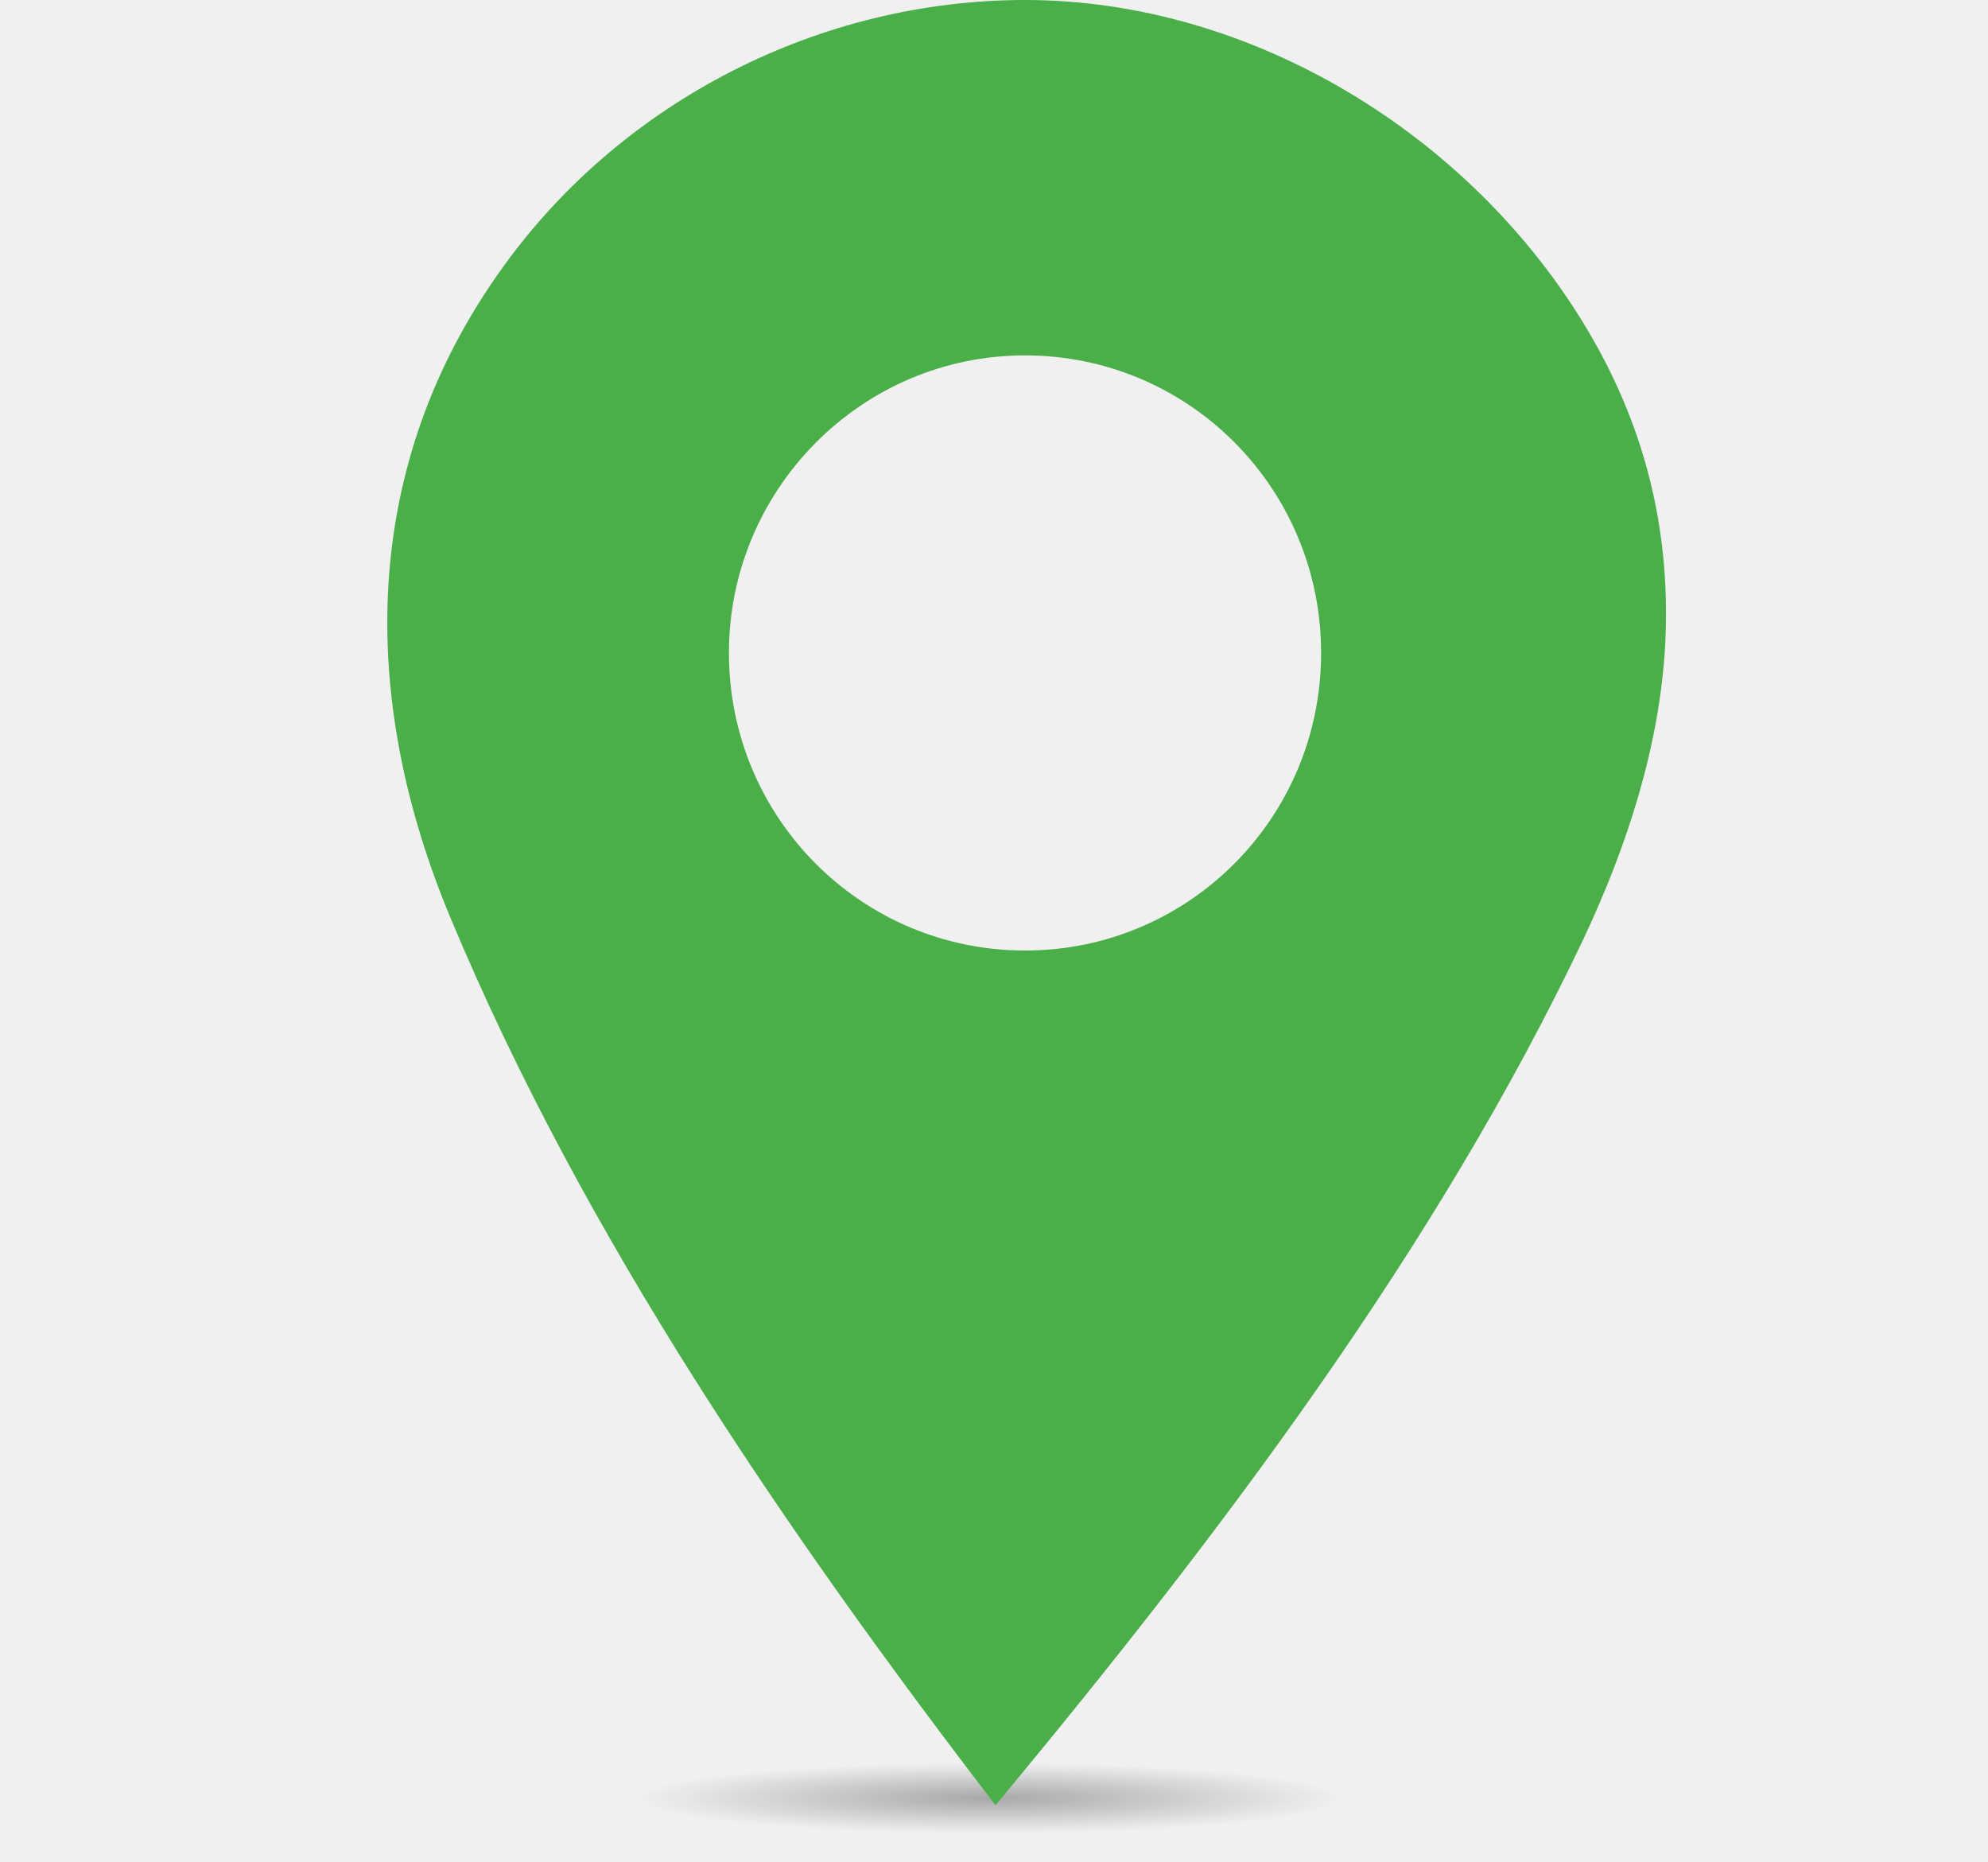
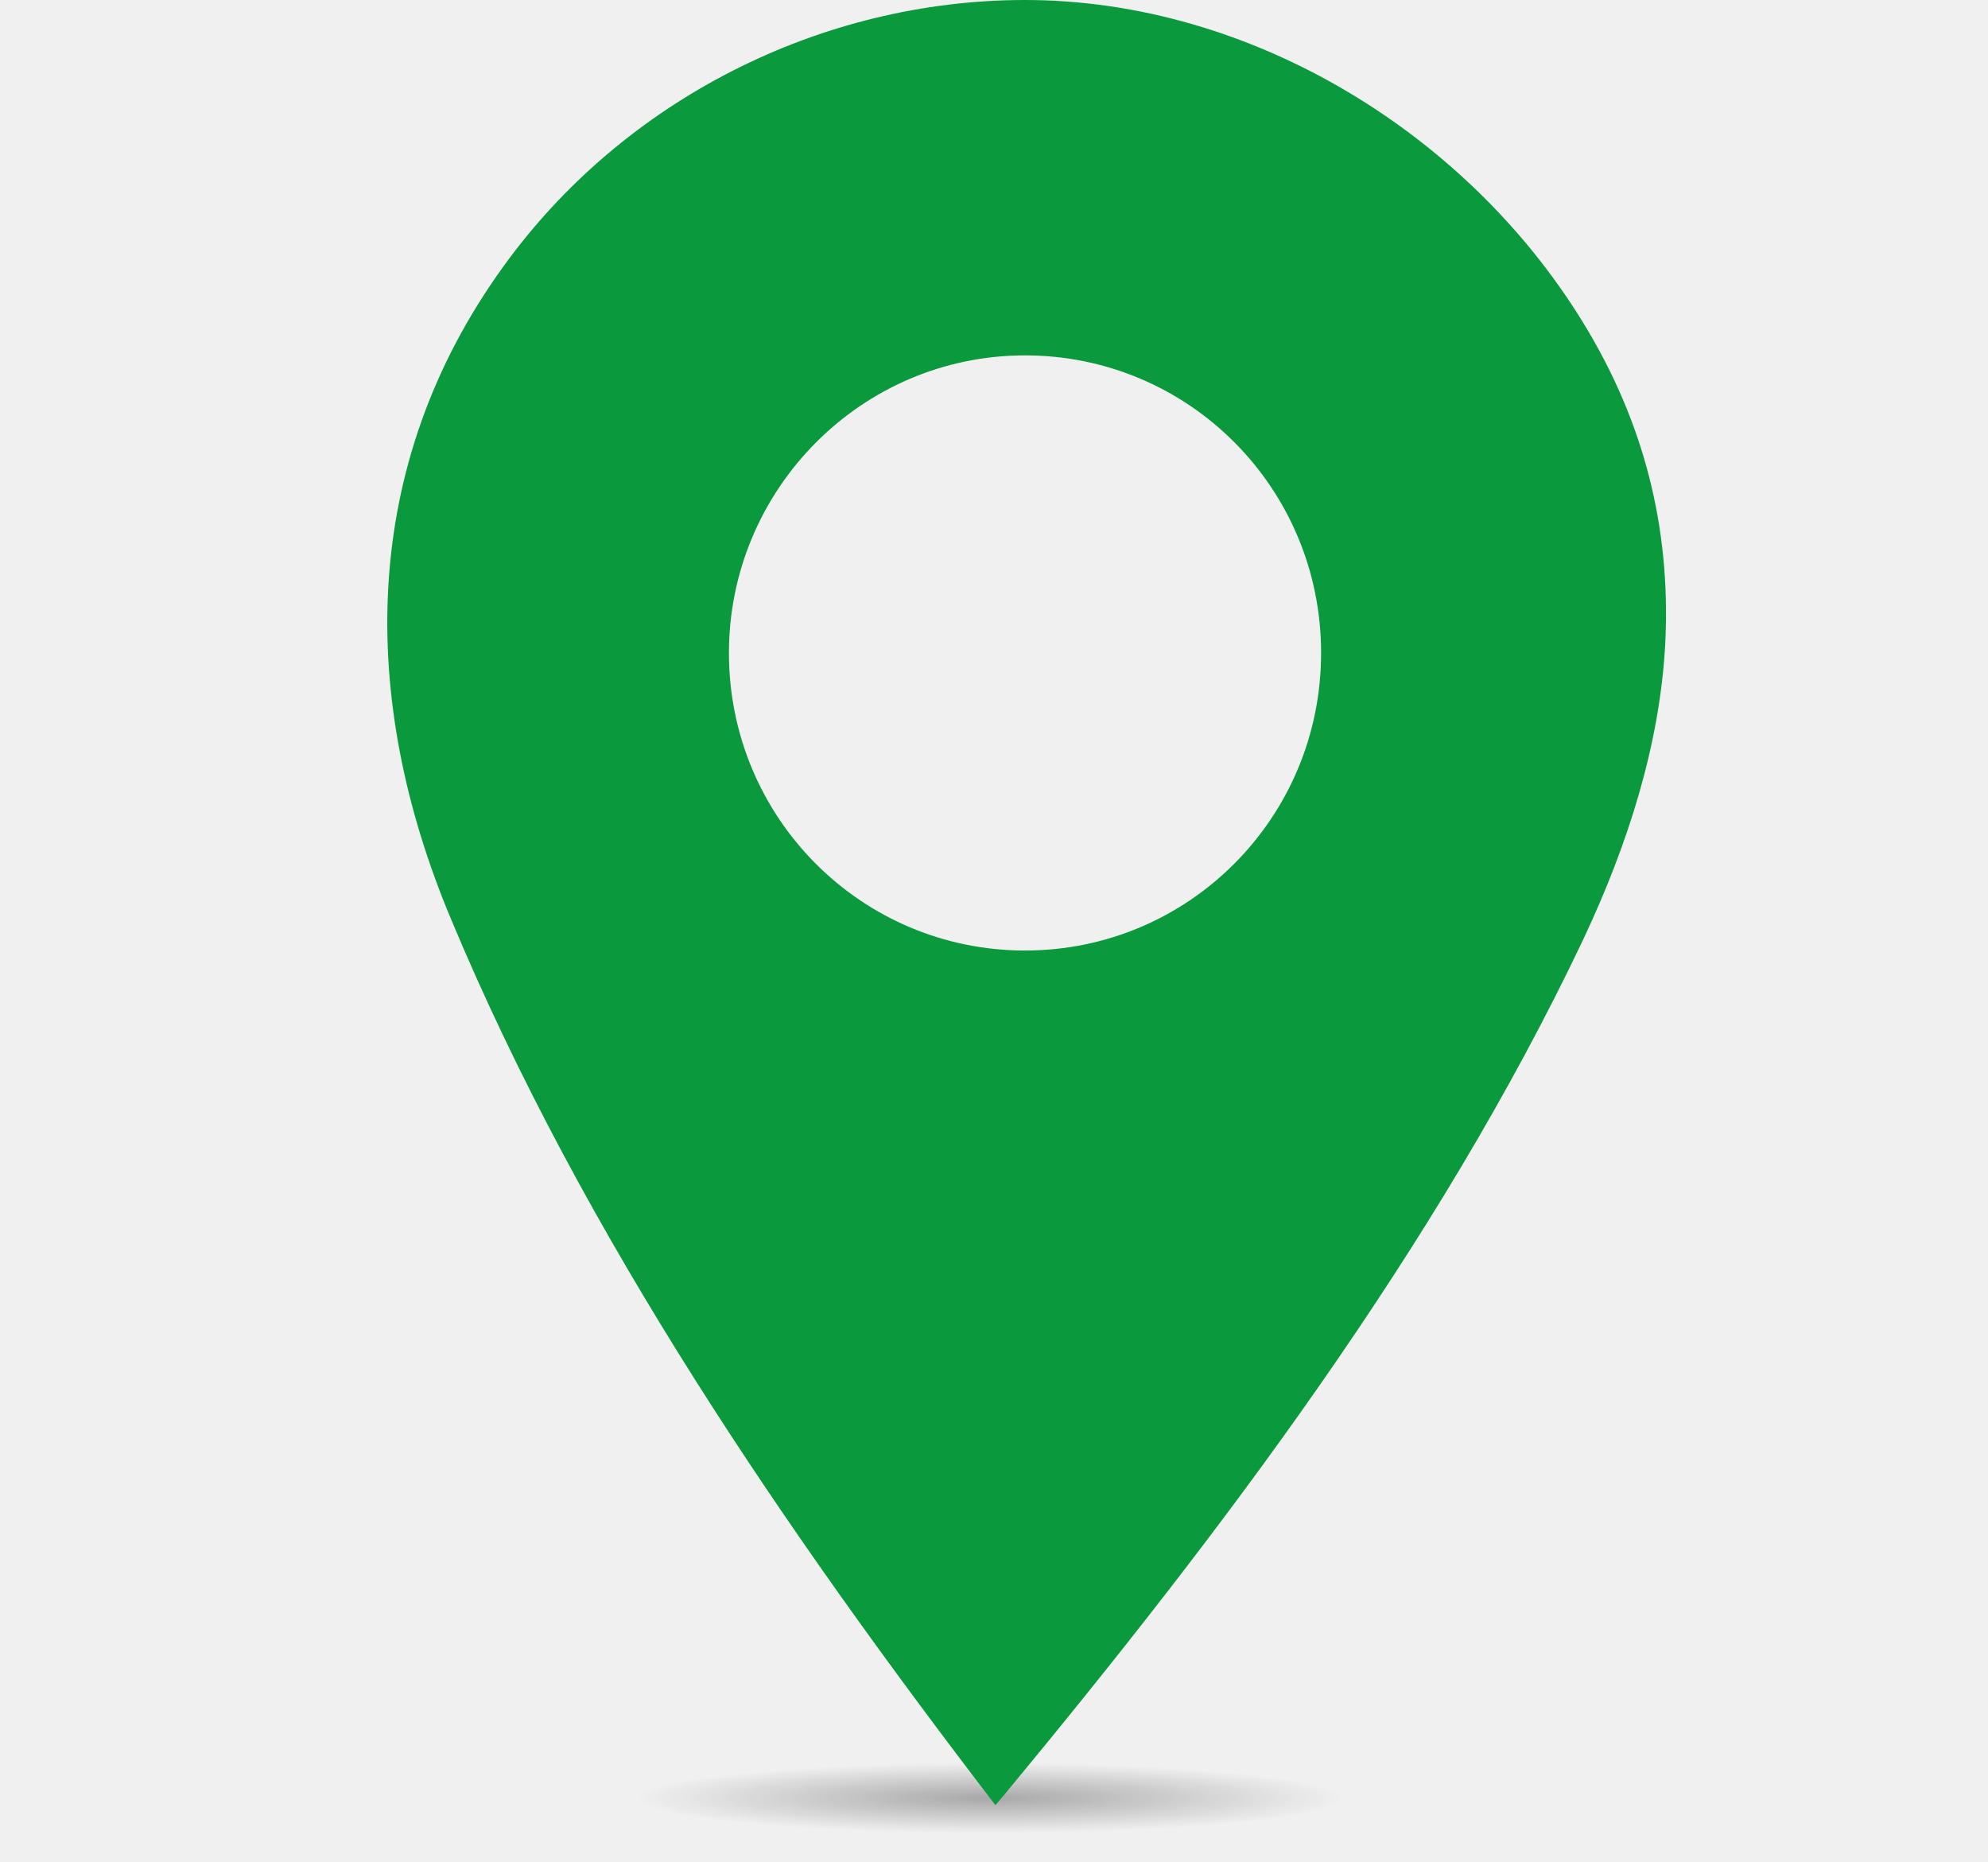
<svg xmlns="http://www.w3.org/2000/svg" width="141" height="132" viewBox="0 0 141 132" fill="none">
  <g clip-path="url(#clip0)">
    <path d="M70.2 132C108.86 132 140.2 129.985 140.2 127.5C140.2 125.015 108.86 123 70.2 123C31.54 123 0.2 125.015 0.2 127.5C0.2 129.985 31.54 132 70.2 132Z" fill="url(#paint0_radial)" />
-     <path d="M112.6 23.4C104.4 9.6 88.8 0 72.7 0C58.2 0 44.2 7.1 35.7 18.9C25.5 33 25.4 49.5 32 65.2C41.4 87.7 55.8 108.7 70.6 128C70.8 127.8 71 127.5 71.2 127.3C86.6 108.7 101.9 88.5 112.3 66.6C115.5 59.8 117.7 52.8 118.1 45.8C118.5 38.3 117 30.8 112.6 23.4ZM72.7 67.4C61.1 67.4 51.7 58 51.7 46.3C51.7 34.7 61.1 25.2 72.7 25.2C84.3 25.2 93.7 34.6 93.7 46.3C93.7 58 84.3 67.4 72.7 67.4Z" fill="#4AAF49" />
+     <path d="M112.6 23.4C104.4 9.6 88.8 0 72.7 0C58.2 0 44.2 7.1 35.7 18.9C25.5 33 25.4 49.5 32 65.2C41.4 87.7 55.8 108.7 70.6 128C70.8 127.8 71 127.5 71.2 127.3C86.6 108.7 101.9 88.5 112.3 66.6C115.5 59.8 117.7 52.8 118.1 45.8C118.5 38.3 117 30.8 112.6 23.4ZM72.7 67.4C61.1 67.4 51.7 58 51.7 46.3C51.7 34.7 61.1 25.2 72.7 25.2C84.3 25.2 93.7 34.6 93.7 46.3C93.7 58 84.3 67.4 72.7 67.4Z" fill="#0a993c" />
  </g>
  <defs>
    <radialGradient id="paint0_radial" cx="0" cy="0" r="1" gradientUnits="userSpaceOnUse" gradientTransform="translate(70.2034 127.5) scale(51.1012 5.12447)">
      <stop offset="2.05407e-07" stop-opacity="0.3" />
      <stop offset="0.487" stop-opacity="0" />
    </radialGradient>
    <clipPath id="clip0">
      <rect width="140.4" height="132" fill="white" />
    </clipPath>
  </defs>
</svg>
